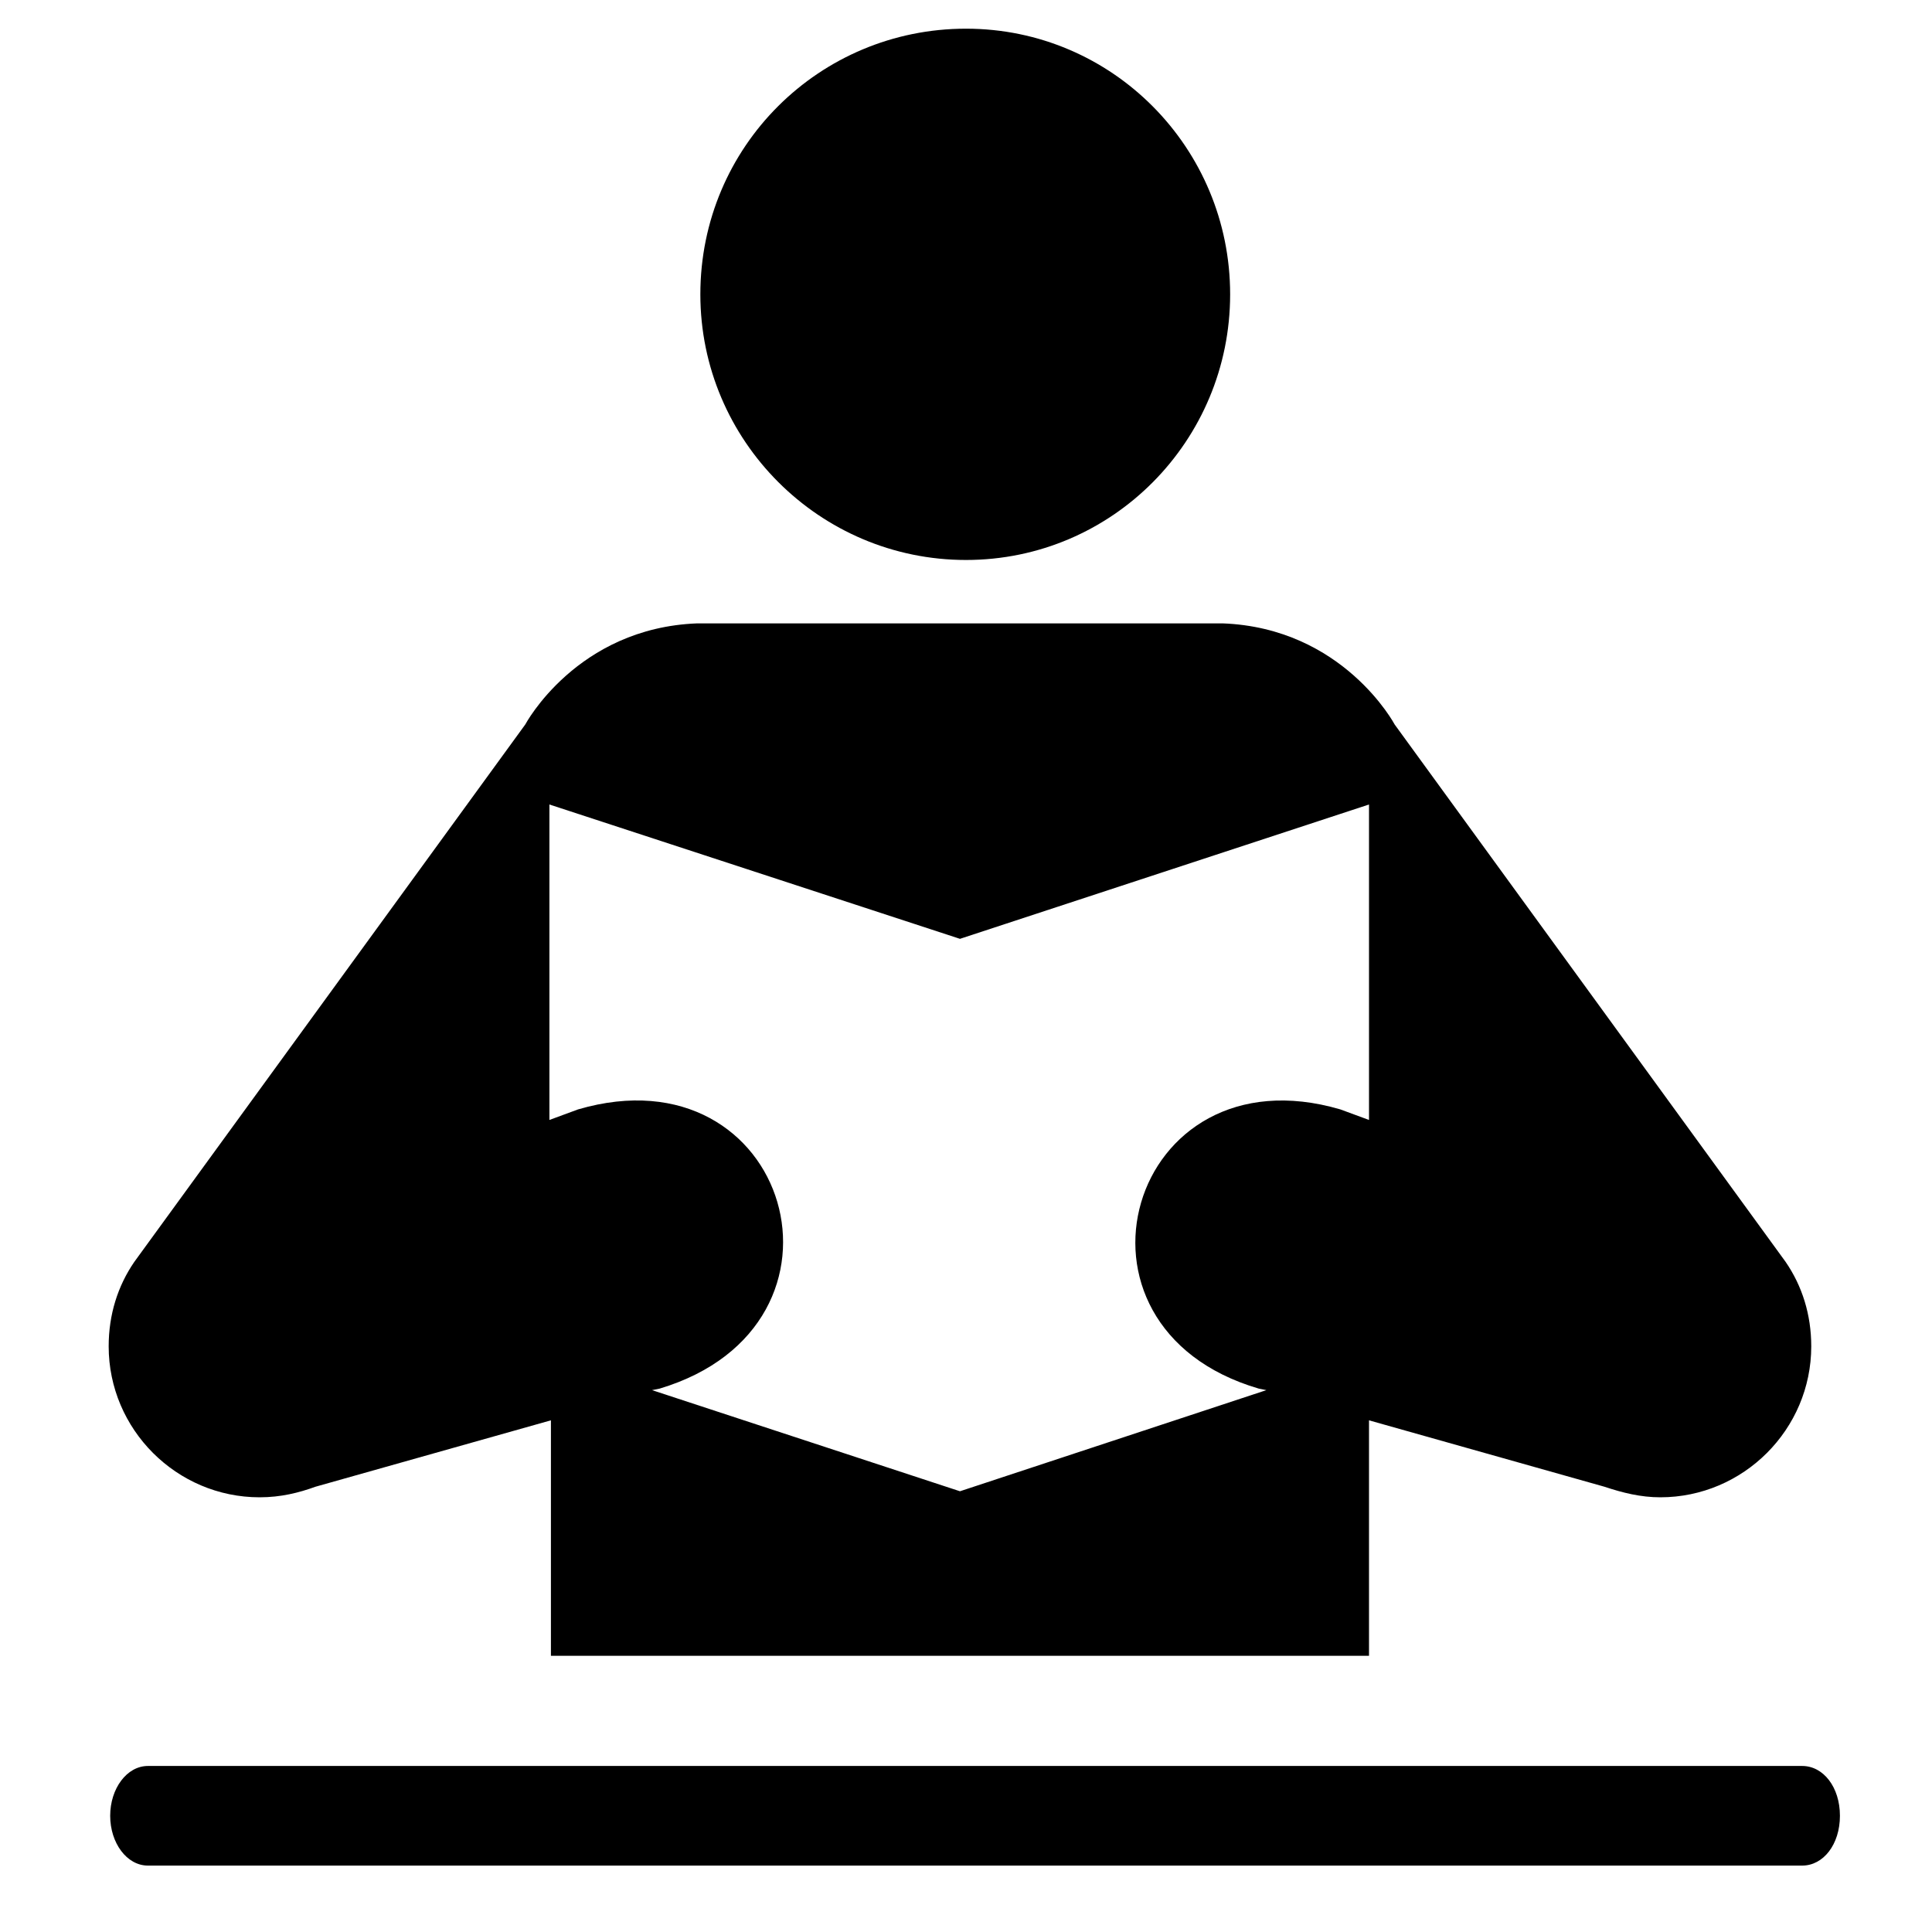
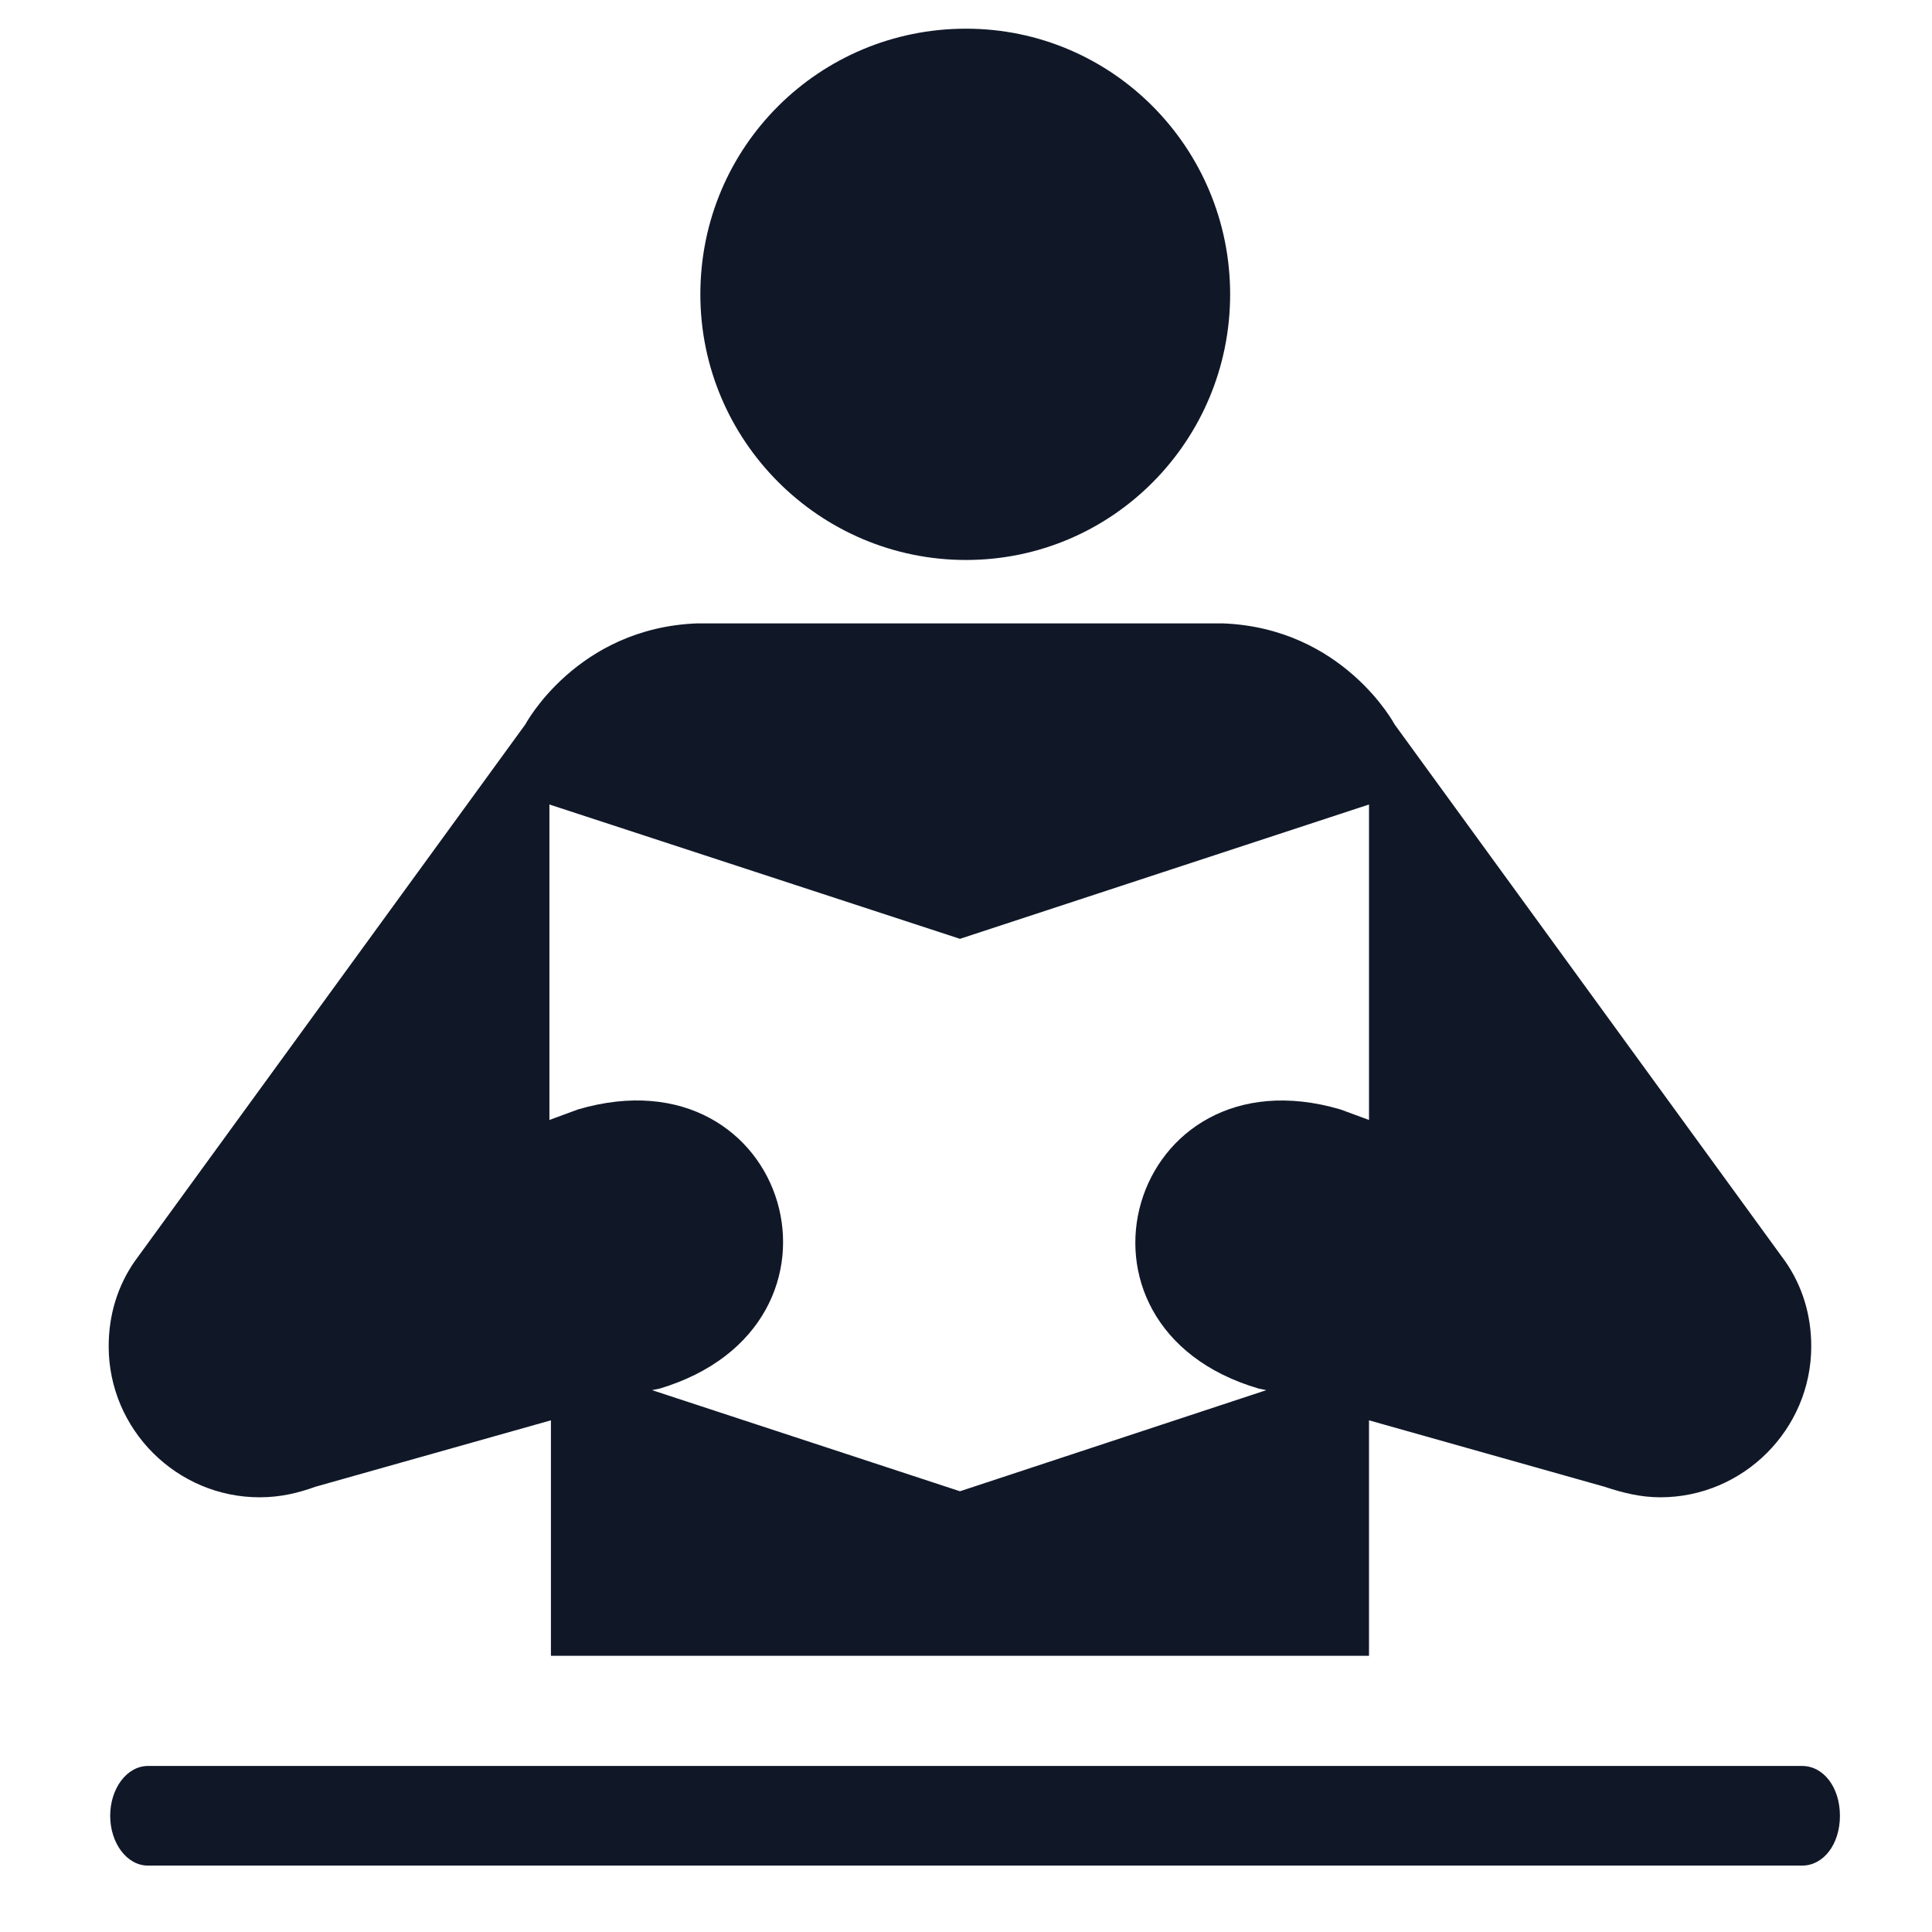
- <svg xmlns="http://www.w3.org/2000/svg" fill="#000000" height="800px" width="800px" version="1.2" baseProfile="tiny" id="Layer_1" viewBox="-63 65 128 128" xml:space="preserve">
+ <svg xmlns="http://www.w3.org/2000/svg" fill="#101828" height="800px" width="800px" version="1.2" baseProfile="tiny" id="Layer_1" viewBox="-63 65 128 128" xml:space="preserve">
  <path d="M1,102.1c9.7,0,17.5-7.9,17.5-17.6S10.7,66.9,1,66.9s-17.6,7.8-17.6,17.6C-16.6,94.2-8.7,102.1,1,102.1 M18,106.3  c8,0.3,11.4,6.7,11.4,6.7l25.9,35.6c1.1,1.6,1.7,3.5,1.7,5.6c0,5.5-4.5,10-10,10c-1.3,0-2.5-0.3-3.7-0.7l-15.6-4.4v15.6h-54.2v-15.6  l-15.6,4.4c-1.1,0.4-2.3,0.7-3.7,0.7c-5.5,0-10-4.5-10-10c0-2.1,0.6-4,1.7-5.6l25.9-35.6c0,0,3.4-6.4,11.4-6.7H18z M0.6,163.8  L0.6,163.8l20.3-6.7l-0.5-0.1c-14-4.1-8.6-22.6,5.4-18.5l1.9,0.7v-20.9l-27.1,8.9l-27.2-8.9v20.9l1.9-0.7c14-4.1,19.4,14.3,5.4,18.5  l-0.5,0.1L0.6,163.8z M56.4,188.6c1.4,0,2.5-1.4,2.5-3.3c0-1.9-1.1-3.3-2.5-3.3H-53.2c-1.4,0-2.5,1.5-2.5,3.3c0,1.8,1.1,3.3,2.5,3.3  H56.4z" />
</svg>
